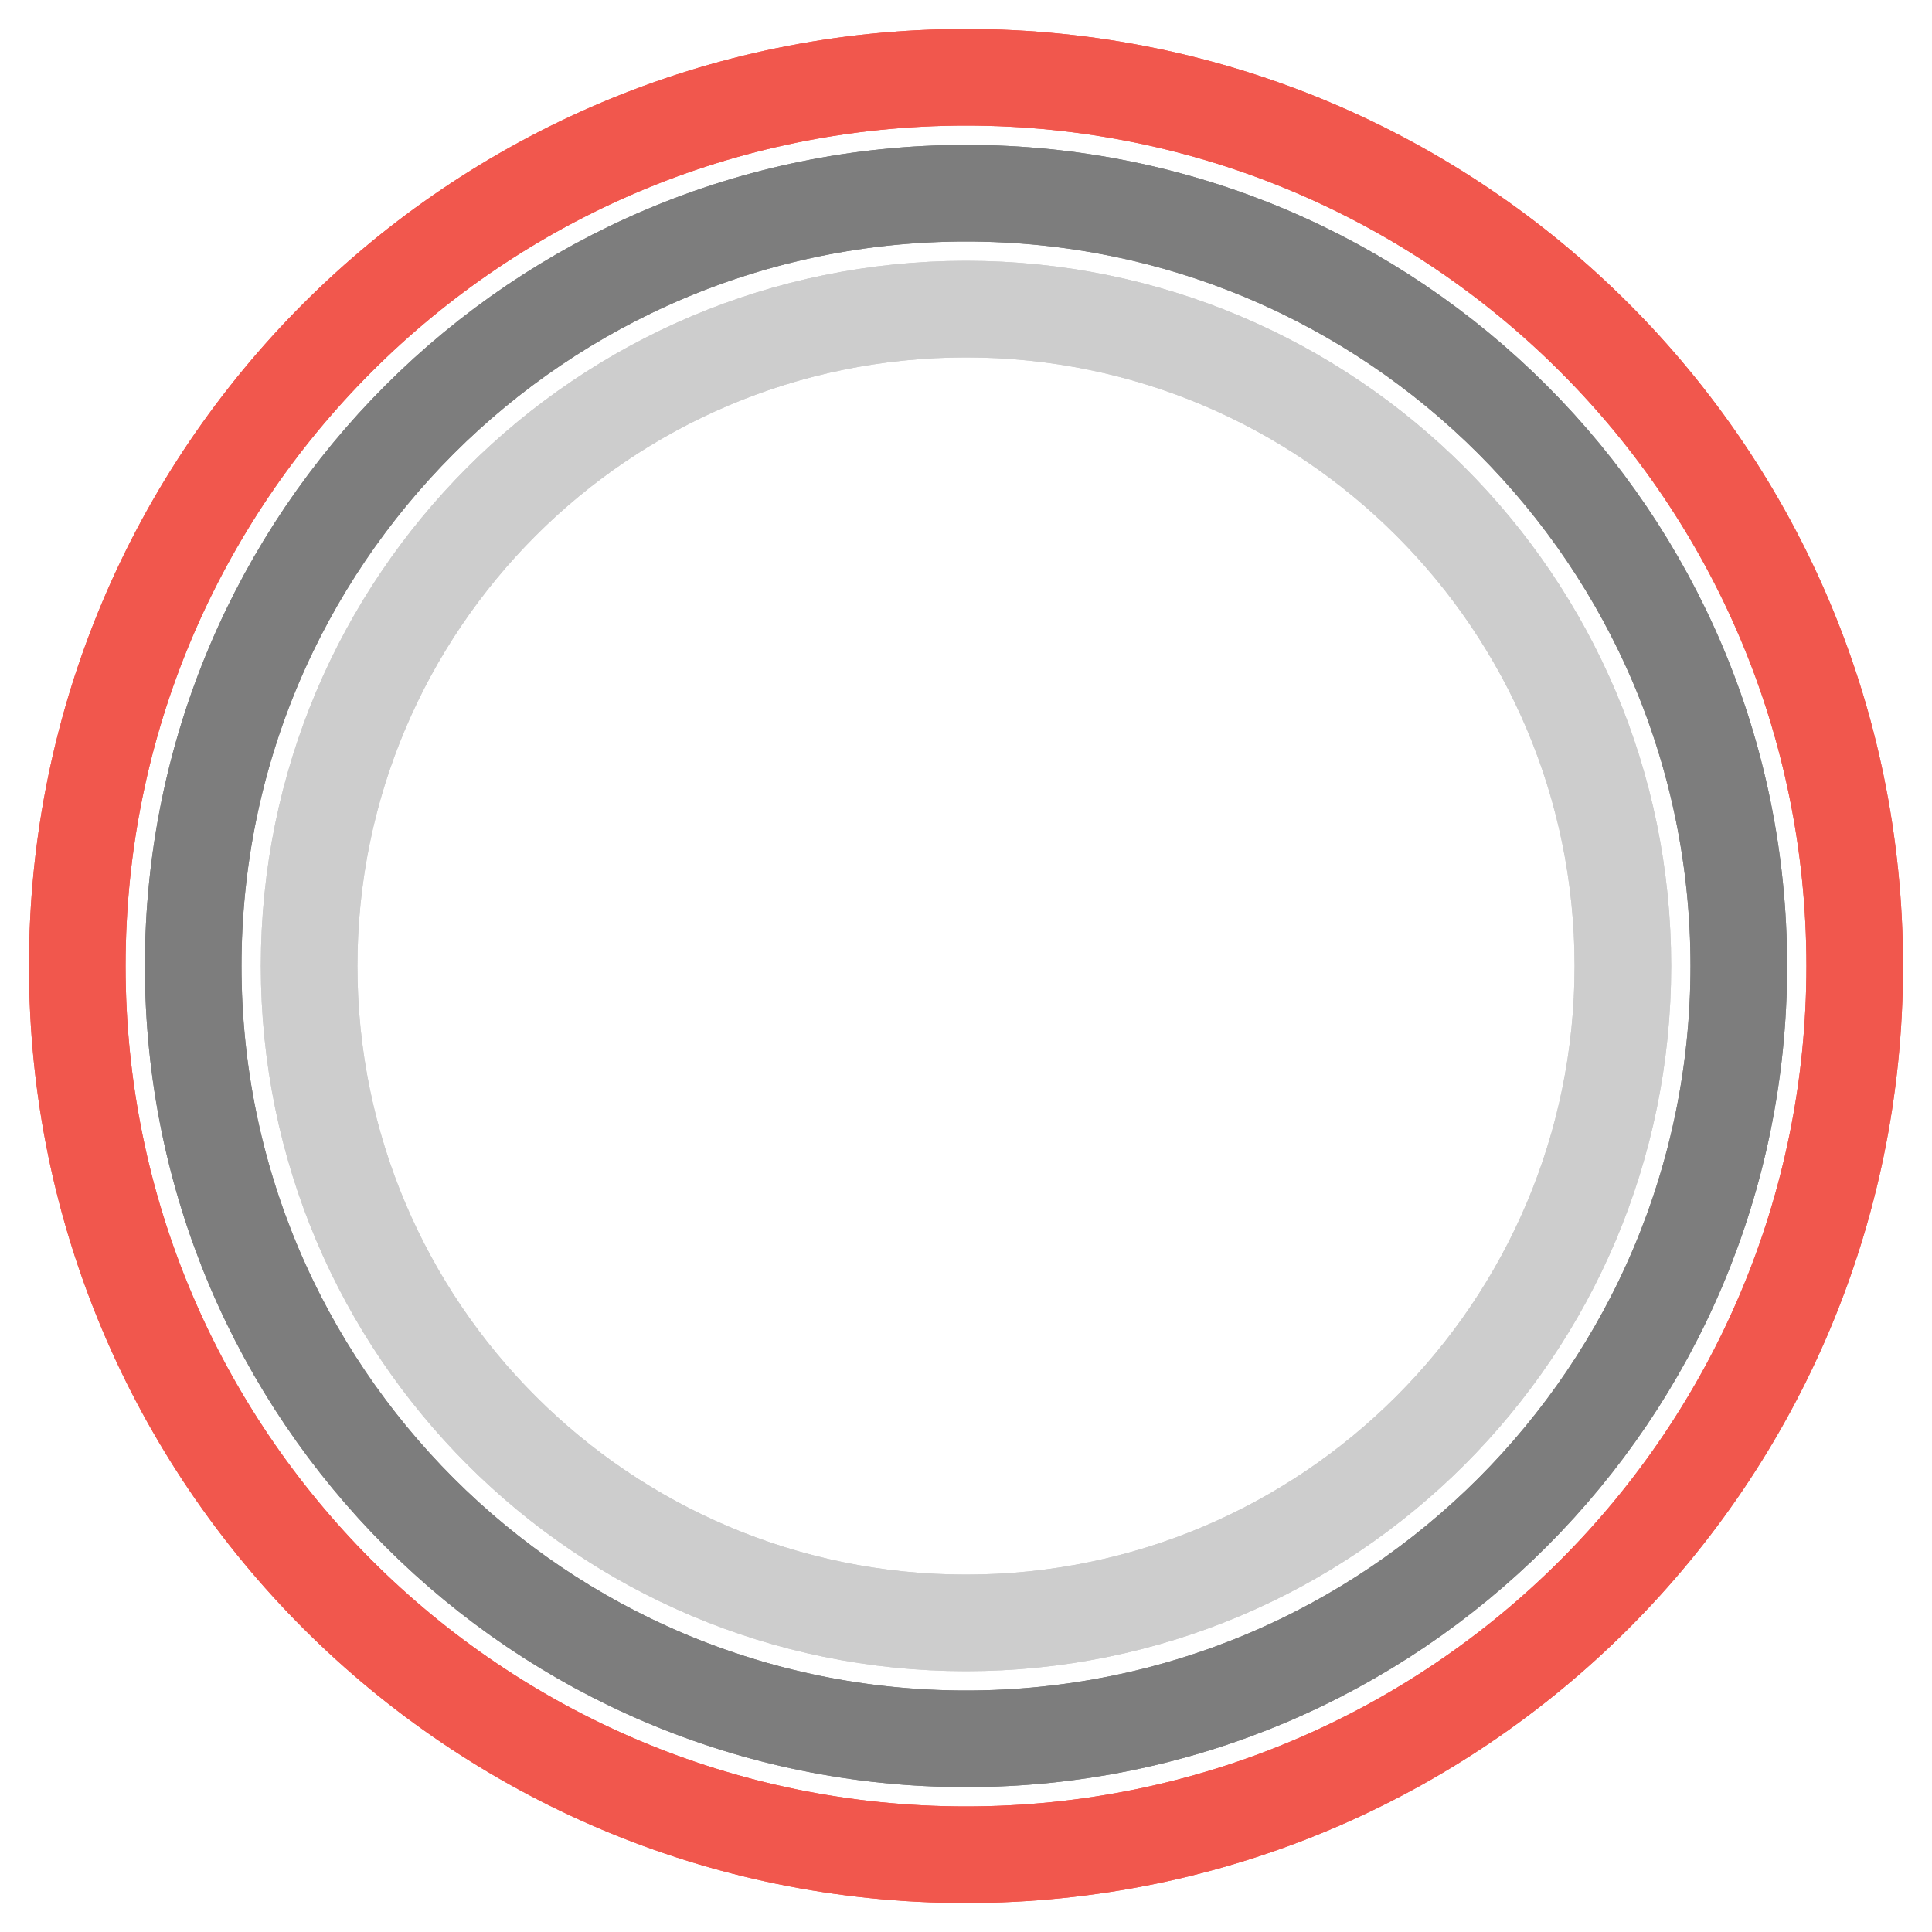
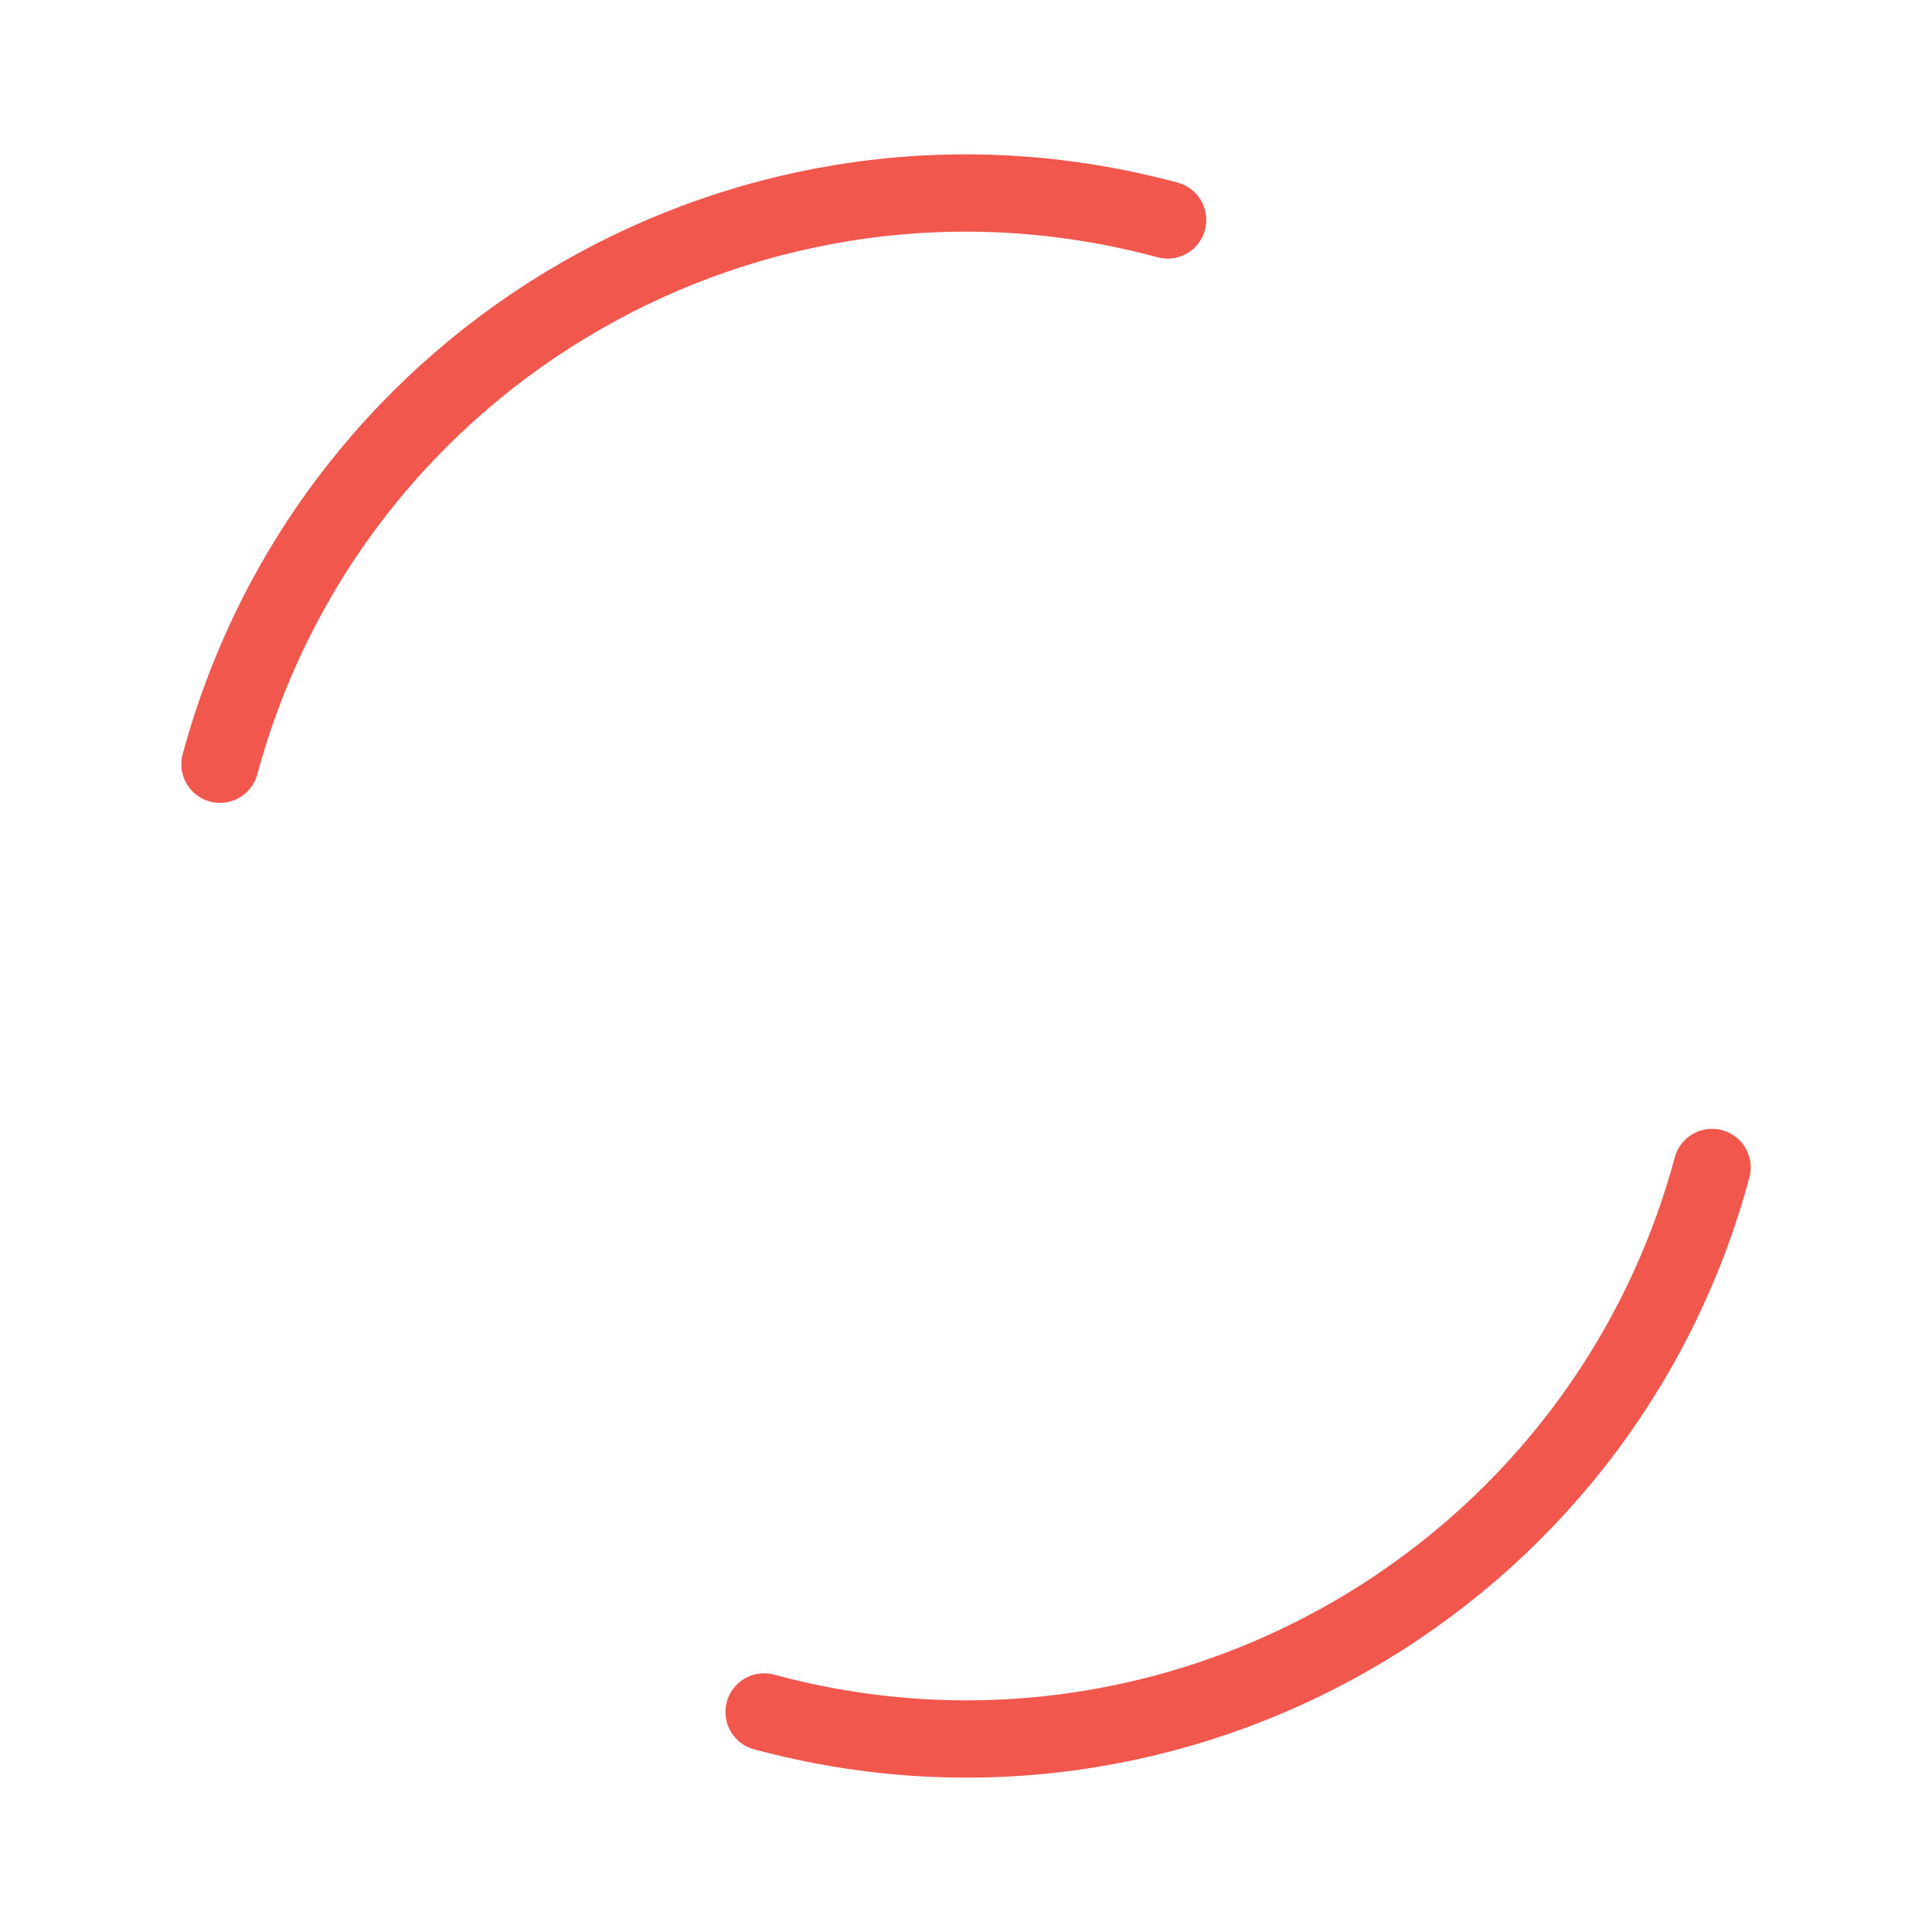
- <svg xmlns="http://www.w3.org/2000/svg" width="200px" height="200px" viewBox="0 0 100 100" preserveAspectRatio="xMidYMid" class="lds-blank" style="background: none;">
-   <circle cx="50" cy="50" fill="none" ng-attr-r="{{config.r3}}" ng-attr-stroke="{{config.c3}}" ng-attr-stroke-width="{{config.width}}" r="46" stroke="#f1574d" stroke-width="5">
-     <animate attributeName="stroke-dasharray" calcMode="linear" values="0 0 0 144.513 0 144.513;0 0 144.513 0 0 144.513;0 0 144.513 0 0 144.513;0 144.513 0 144.513 0 144.513;0 144.513 0 144.513 0 144.513" keyTimes="0;0.2;0.4;0.6;1" dur="1" begin="-1s" repeatCount="indefinite" />
+ <svg xmlns="http://www.w3.org/2000/svg" width="79px" height="79px" viewBox="0 0 100 100" preserveAspectRatio="xMidYMid" class="lds-dual-ring" style="background: none;">
+   <circle cx="50" cy="50" ng-attr-r="{{config.radius}}" ng-attr-stroke-width="{{config.width}}" ng-attr-stroke="{{config.stroke}}" ng-attr-stroke-dasharray="{{config.dasharray}}" fill="none" stroke-linecap="round" r="40" stroke-width="4" stroke="#f1574d" stroke-dasharray="62.832 62.832" transform="rotate(15.1562 50 50)">
+     <animateTransform attributeName="transform" type="rotate" calcMode="linear" values="0 50 50;360 50 50" keyTimes="0;1" dur="1.5s" begin="0s" repeatCount="indefinite" />
  </circle>
-   <circle cx="50" cy="50" fill="none" ng-attr-r="{{config.r2}}" ng-attr-stroke="{{config.c2}}" ng-attr-stroke-width="{{config.width}}" r="40" stroke="#7d7d7d" stroke-width="5">
-     <animate attributeName="stroke-dasharray" calcMode="linear" values="0 0 0 125.664 0 125.664;0 0 125.664 0 0 125.664;0 0 125.664 0 0 125.664;0 125.664 0 125.664 0 125.664;0 125.664 0 125.664 0 125.664" keyTimes="0;0.2;0.4;0.6;1" dur="1" begin="-0.92s" repeatCount="indefinite" />
-   </circle>
-   <circle cx="50" cy="50" fill="none" ng-attr-r="{{config.r1}}" ng-attr-stroke="{{config.c1}}" ng-attr-stroke-width="{{config.width}}" r="34" stroke="#cdcdcd" stroke-width="5">
-     <animate attributeName="stroke-dasharray" calcMode="linear" values="0 0 0 106.814 0 106.814;0 0 106.814 0 0 106.814;0 0 106.814 0 0 106.814;0 106.814 0 106.814 0 106.814;0 106.814 0 106.814 0 106.814" keyTimes="0;0.2;0.4;0.6;1" dur="1" begin="-0.84s" repeatCount="indefinite" />
-   </circle>
-   <g transform="rotate(180 50 50)">
-     <circle cx="50" cy="50" fill="none" ng-attr-r="{{config.r3}}" ng-attr-stroke="{{config.c3}}" ng-attr-stroke-width="{{config.width}}" r="46" stroke="#f1574d" stroke-width="5">
-       <animate attributeName="stroke-dasharray" calcMode="linear" values="0 0 0 144.513 0 144.513;0 0 144.513 0 0 144.513;0 0 144.513 0 0 144.513;0 144.513 0 144.513 0 144.513;0 144.513 0 144.513 0 144.513" keyTimes="0;0.2;0.4;0.6;1" dur="1" begin="-0.44s" repeatCount="indefinite" />
-     </circle>
-     <circle cx="50" cy="50" fill="none" ng-attr-r="{{config.r2}}" ng-attr-stroke="{{config.c2}}" ng-attr-stroke-width="{{config.width}}" r="40" stroke="#7d7d7d" stroke-width="5">
-       <animate attributeName="stroke-dasharray" calcMode="linear" values="0 0 0 125.664 0 125.664;0 0 125.664 0 0 125.664;0 0 125.664 0 0 125.664;0 125.664 0 125.664 0 125.664;0 125.664 0 125.664 0 125.664" keyTimes="0;0.2;0.4;0.6;1" dur="1" begin="-0.52s" repeatCount="indefinite" />
-     </circle>
-     <circle cx="50" cy="50" fill="none" ng-attr-r="{{config.r1}}" ng-attr-stroke="{{config.c1}}" ng-attr-stroke-width="{{config.width}}" r="34" stroke="#cdcdcd" stroke-width="5">
-       <animate attributeName="stroke-dasharray" calcMode="linear" values="0 0 0 106.814 0 106.814;0 0 106.814 0 0 106.814;0 0 106.814 0 0 106.814;0 106.814 0 106.814 0 106.814;0 106.814 0 106.814 0 106.814" keyTimes="0;0.2;0.4;0.6;1" dur="1" begin="-0.64s" repeatCount="indefinite" />
-     </circle>
-   </g>
</svg>
